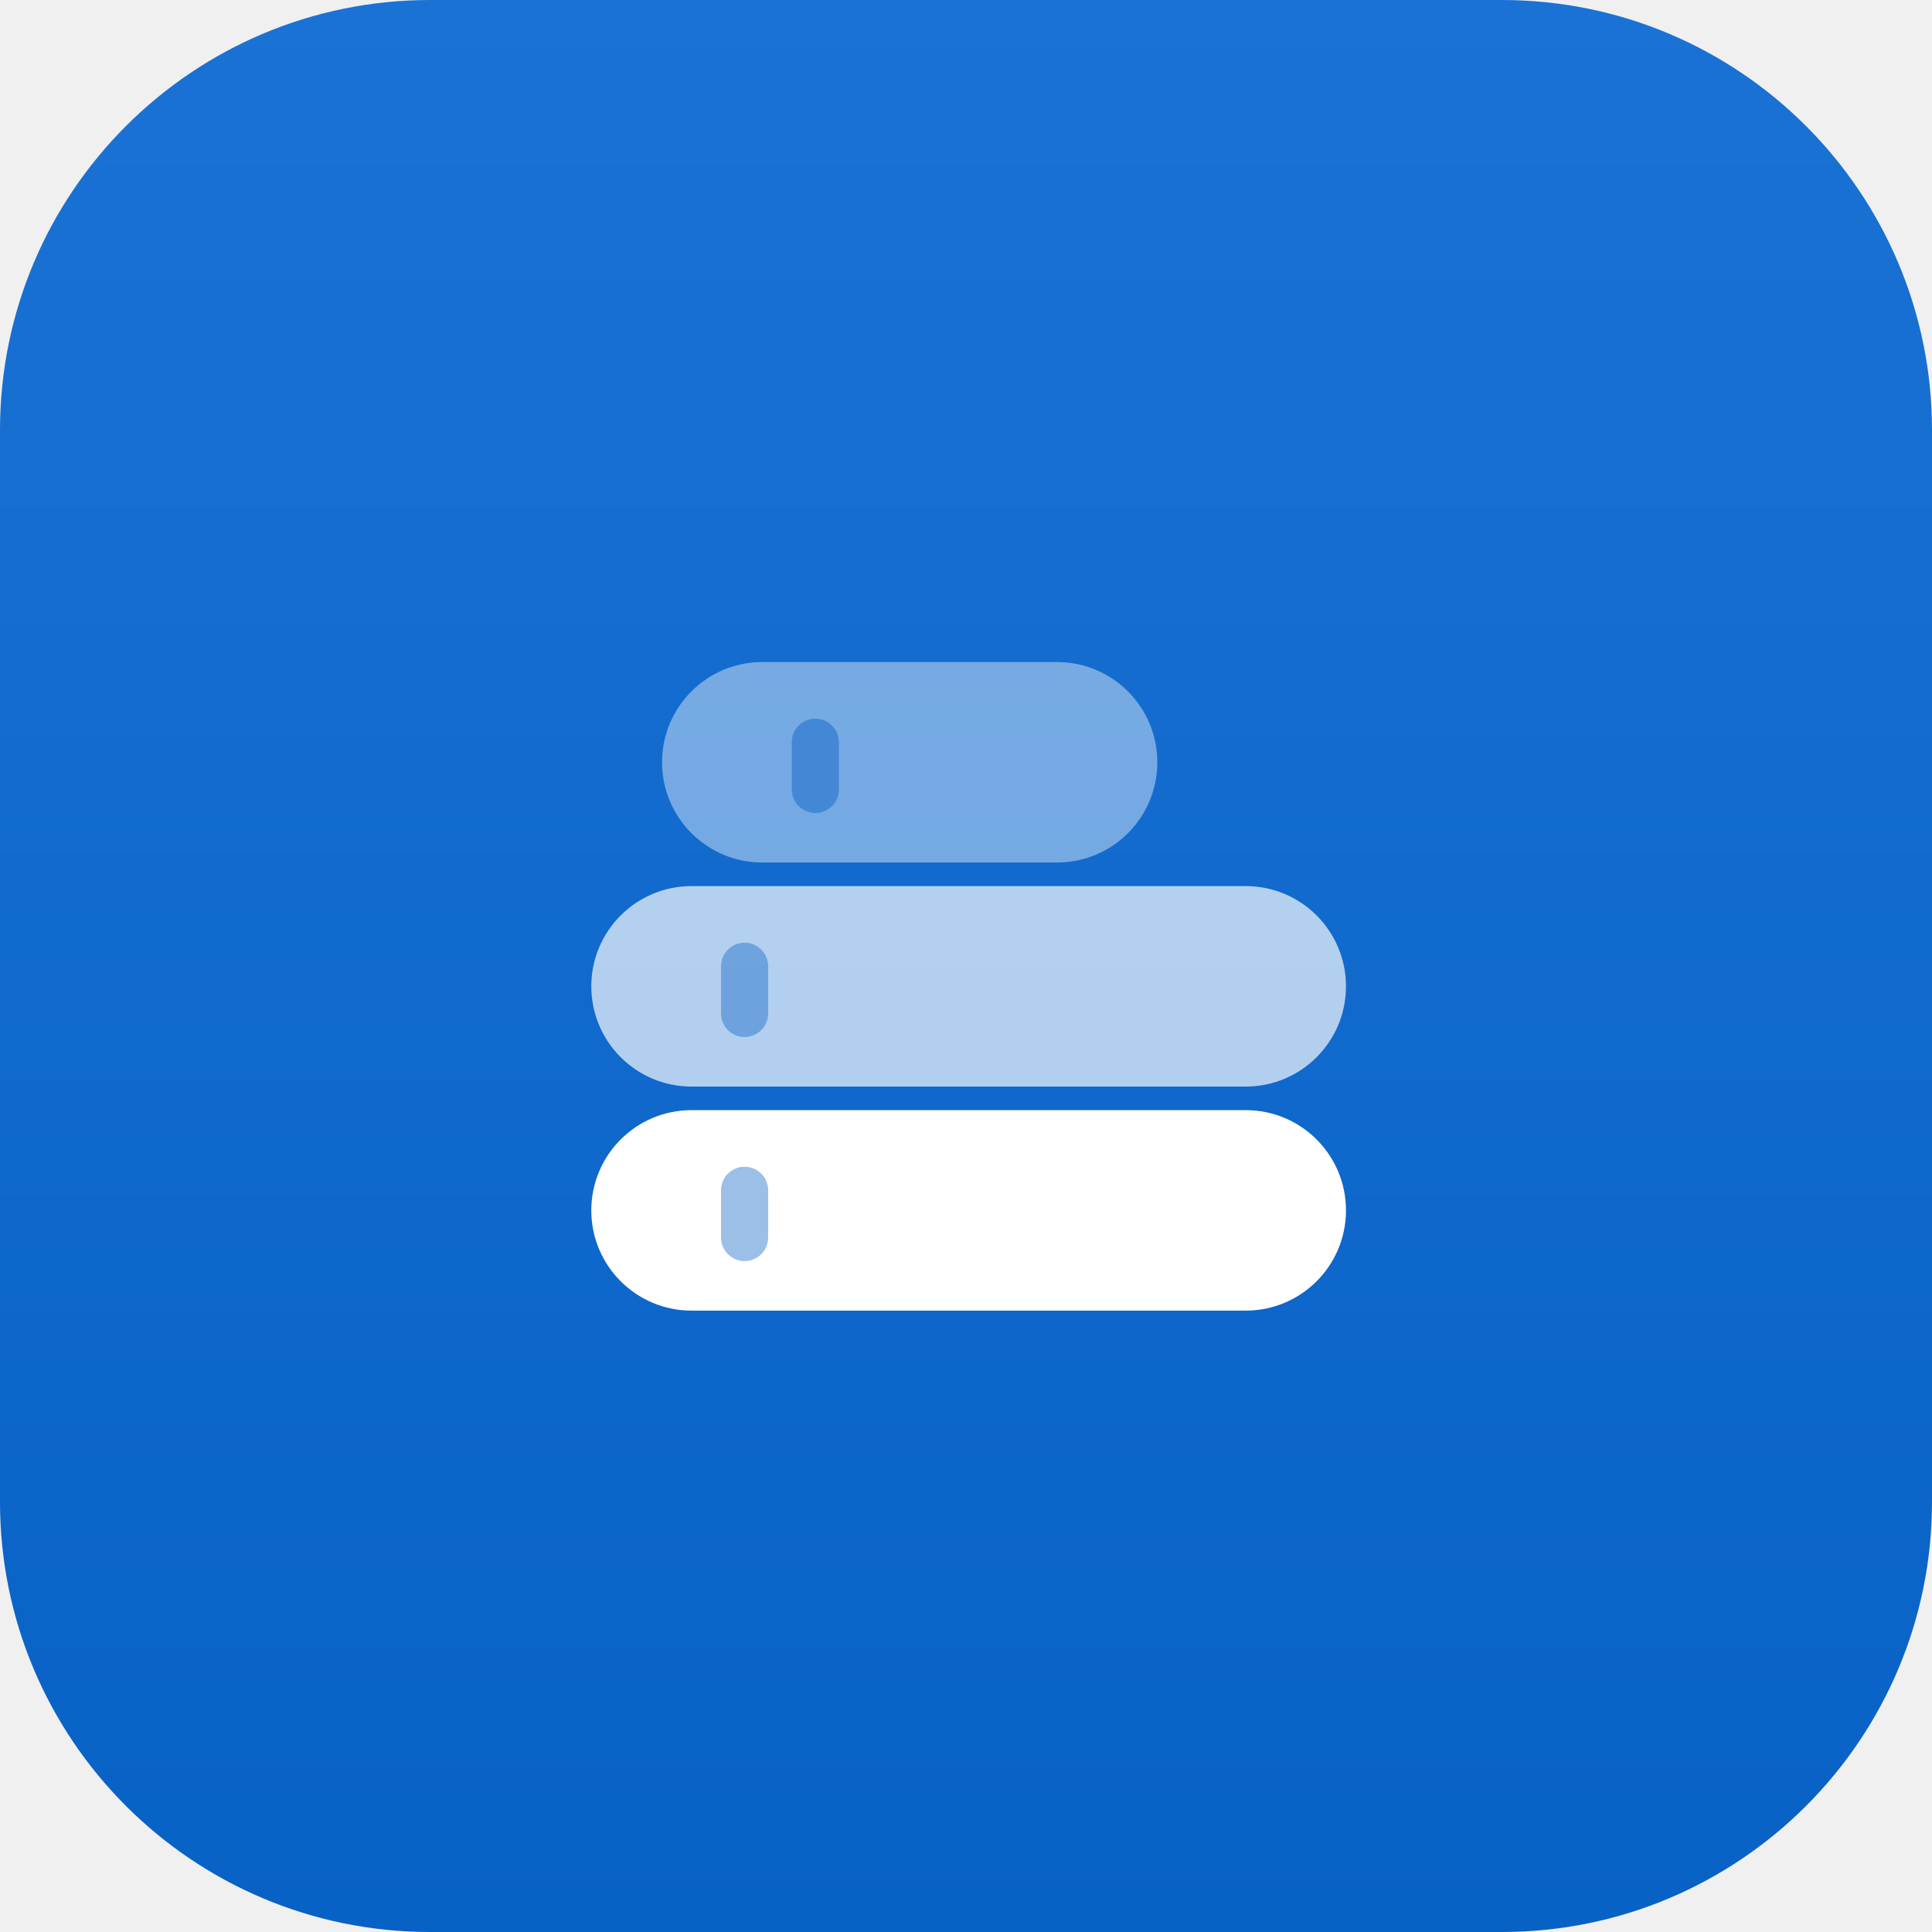
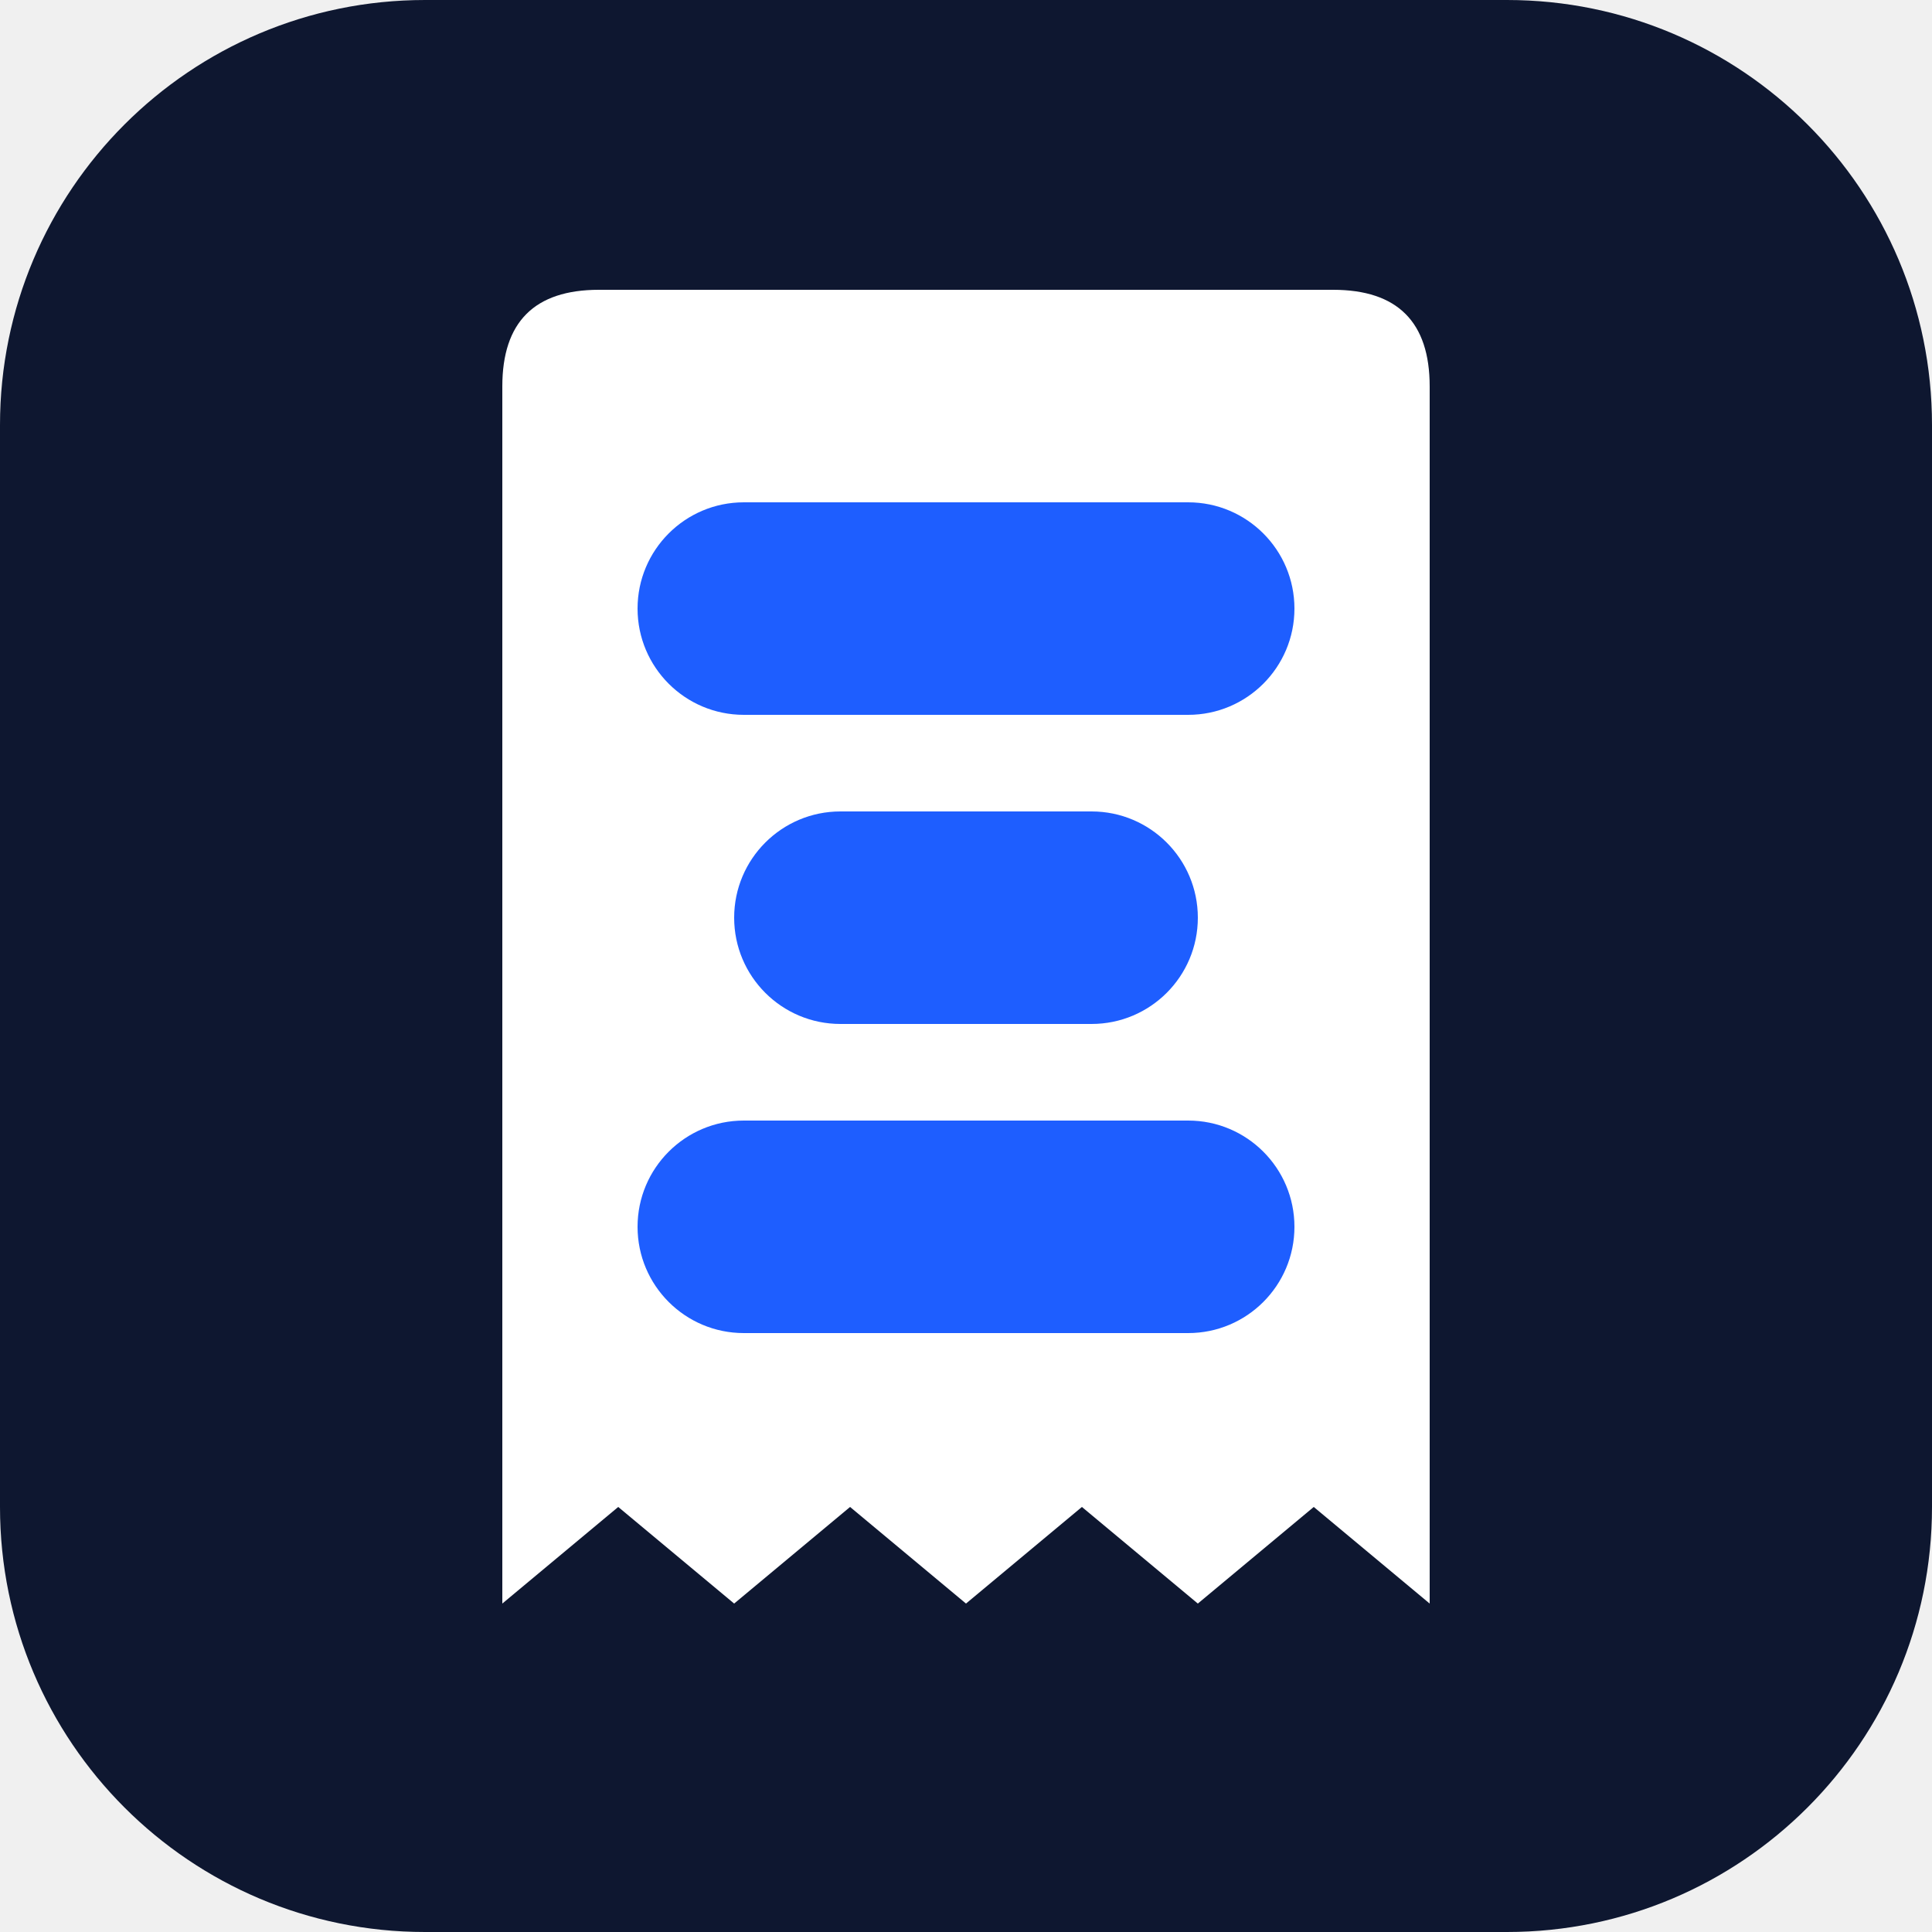
- <svg xmlns="http://www.w3.org/2000/svg" width="512" height="512" viewBox="0 0 512 512" fill="none">
-   <defs>
-     <linearGradient id="g" x1="0" y1="0" x2="0" y2="1">
-       <stop offset="0" stop-color="#1a72d4" />
-       <stop offset="1" stop-color="#0861c5" />
-     </linearGradient>
-   </defs>
-   <rect width="512" height="512" rx="114" fill="url(#g)" />
-   <g transform="translate(106.7,106.7) scale(6.25)">
-     <rect x="11" y="11" width="21" height="8.5" rx="4.25" fill="#ffffff" fill-opacity="0.42" />
-     <rect x="8" y="20.5" width="32" height="8.5" rx="4.25" fill="#ffffff" fill-opacity="0.68" />
-     <rect x="8" y="30" width="32" height="8.5" rx="4.25" fill="#ffffff" />
-     <rect x="16.5" y="13.4" width="2" height="4" rx="1" fill="#0861c5" fill-opacity="0.45" />
-     <rect x="13.5" y="22.9" width="2" height="4" rx="1" fill="#0861c5" fill-opacity="0.4" />
-     <rect x="13.5" y="32.4" width="2" height="4" rx="1" fill="#0861c5" fill-opacity="0.4" />
+ <svg xmlns="http://www.w3.org/2000/svg" viewBox="0 0 100 100" width="512" height="512" role="img" aria-label="Fold POS">
+   <rect width="100" height="100" rx="22" fill="#0e1730" />
+   <g transform="translate(50 50) scale(1.0) translate(-50 -50)">
+     <path d="M31 15 L69 15 Q74 15 74 20 L74 83 L68 78 L62 83 L56 78 L50 83 L44 78 L38 83 L32 78 L26 83 L26 20 Q26 15 31 15 Z" fill="#ffffff" />
+     <path d="M38.5 26 H61.5 a5.5 5.5 0 0 1 0 11 H38.5 a5.5 5.5 0 0 1 0 -11 Z" fill="#1e5eff" />
+     <path d="M43.5 42 H56.5 a5.5 5.5 0 0 1 0 11 H43.5 a5.5 5.5 0 0 1 0 -11 Z" fill="#1e5eff" />
+     <path d="M38.5 58 H61.5 a5.5 5.5 0 0 1 0 11 H38.5 a5.5 5.5 0 0 1 0 -11 Z" fill="#1e5eff" />
  </g>
</svg>
